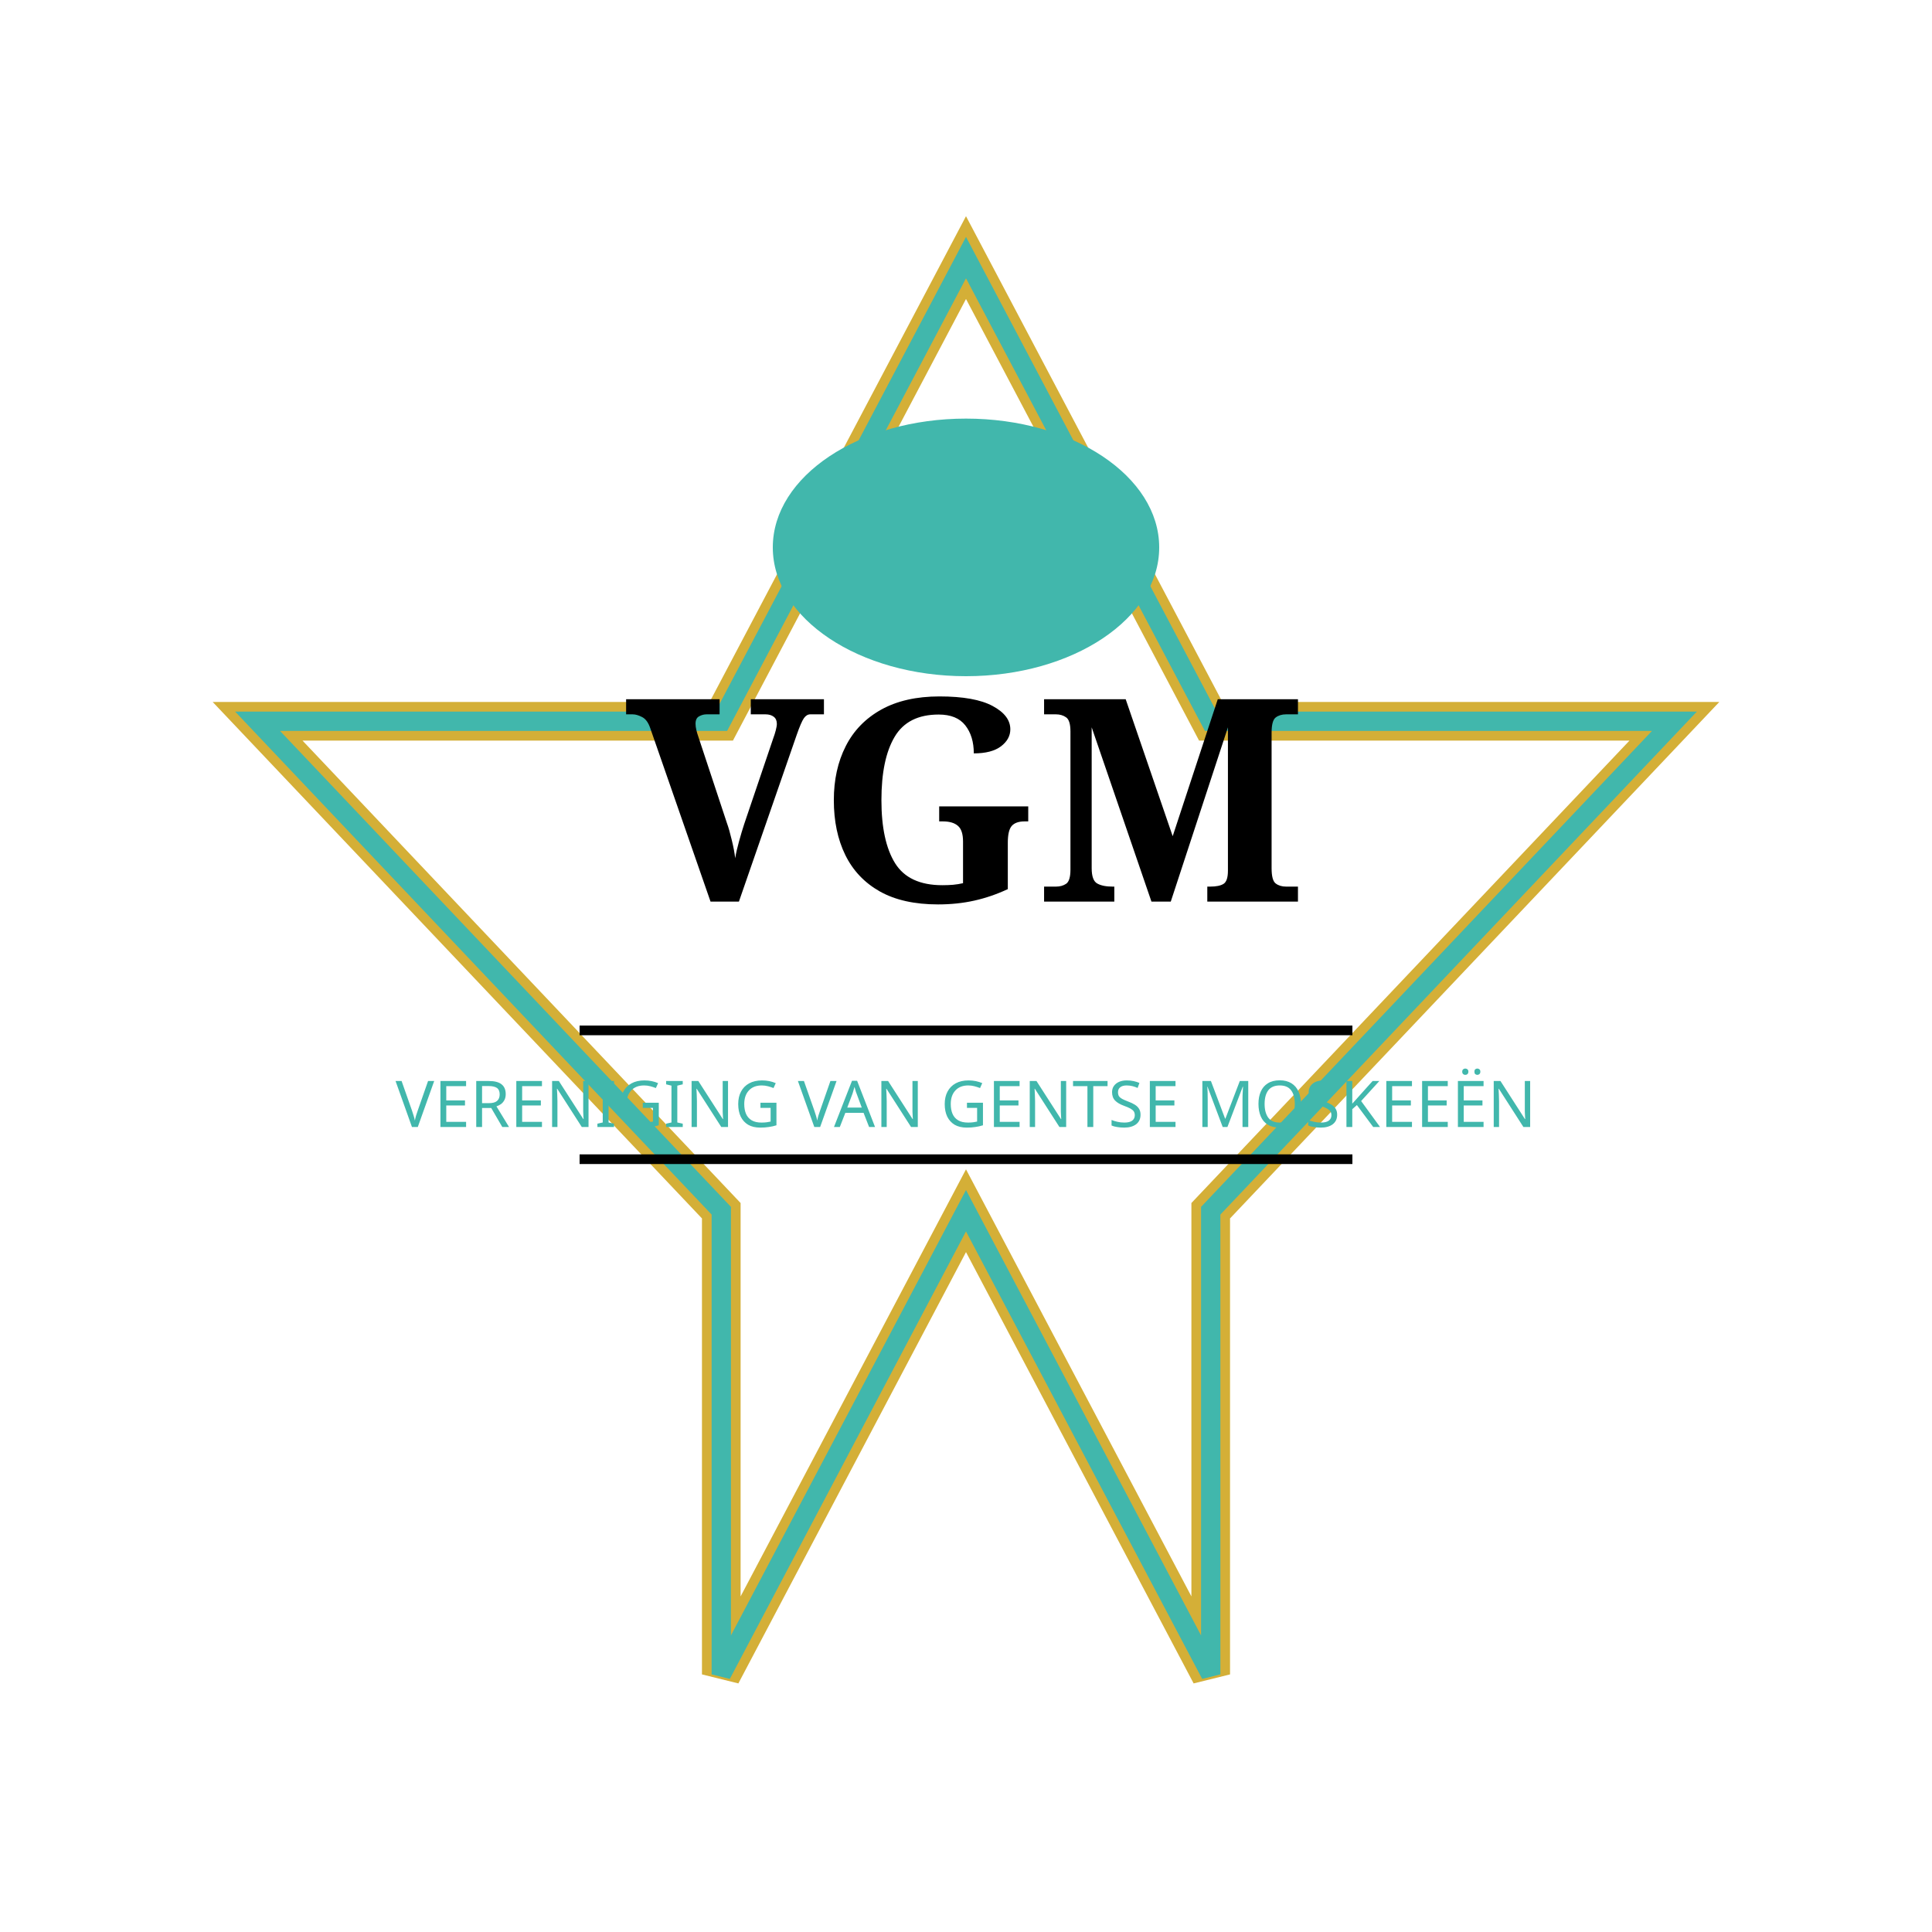
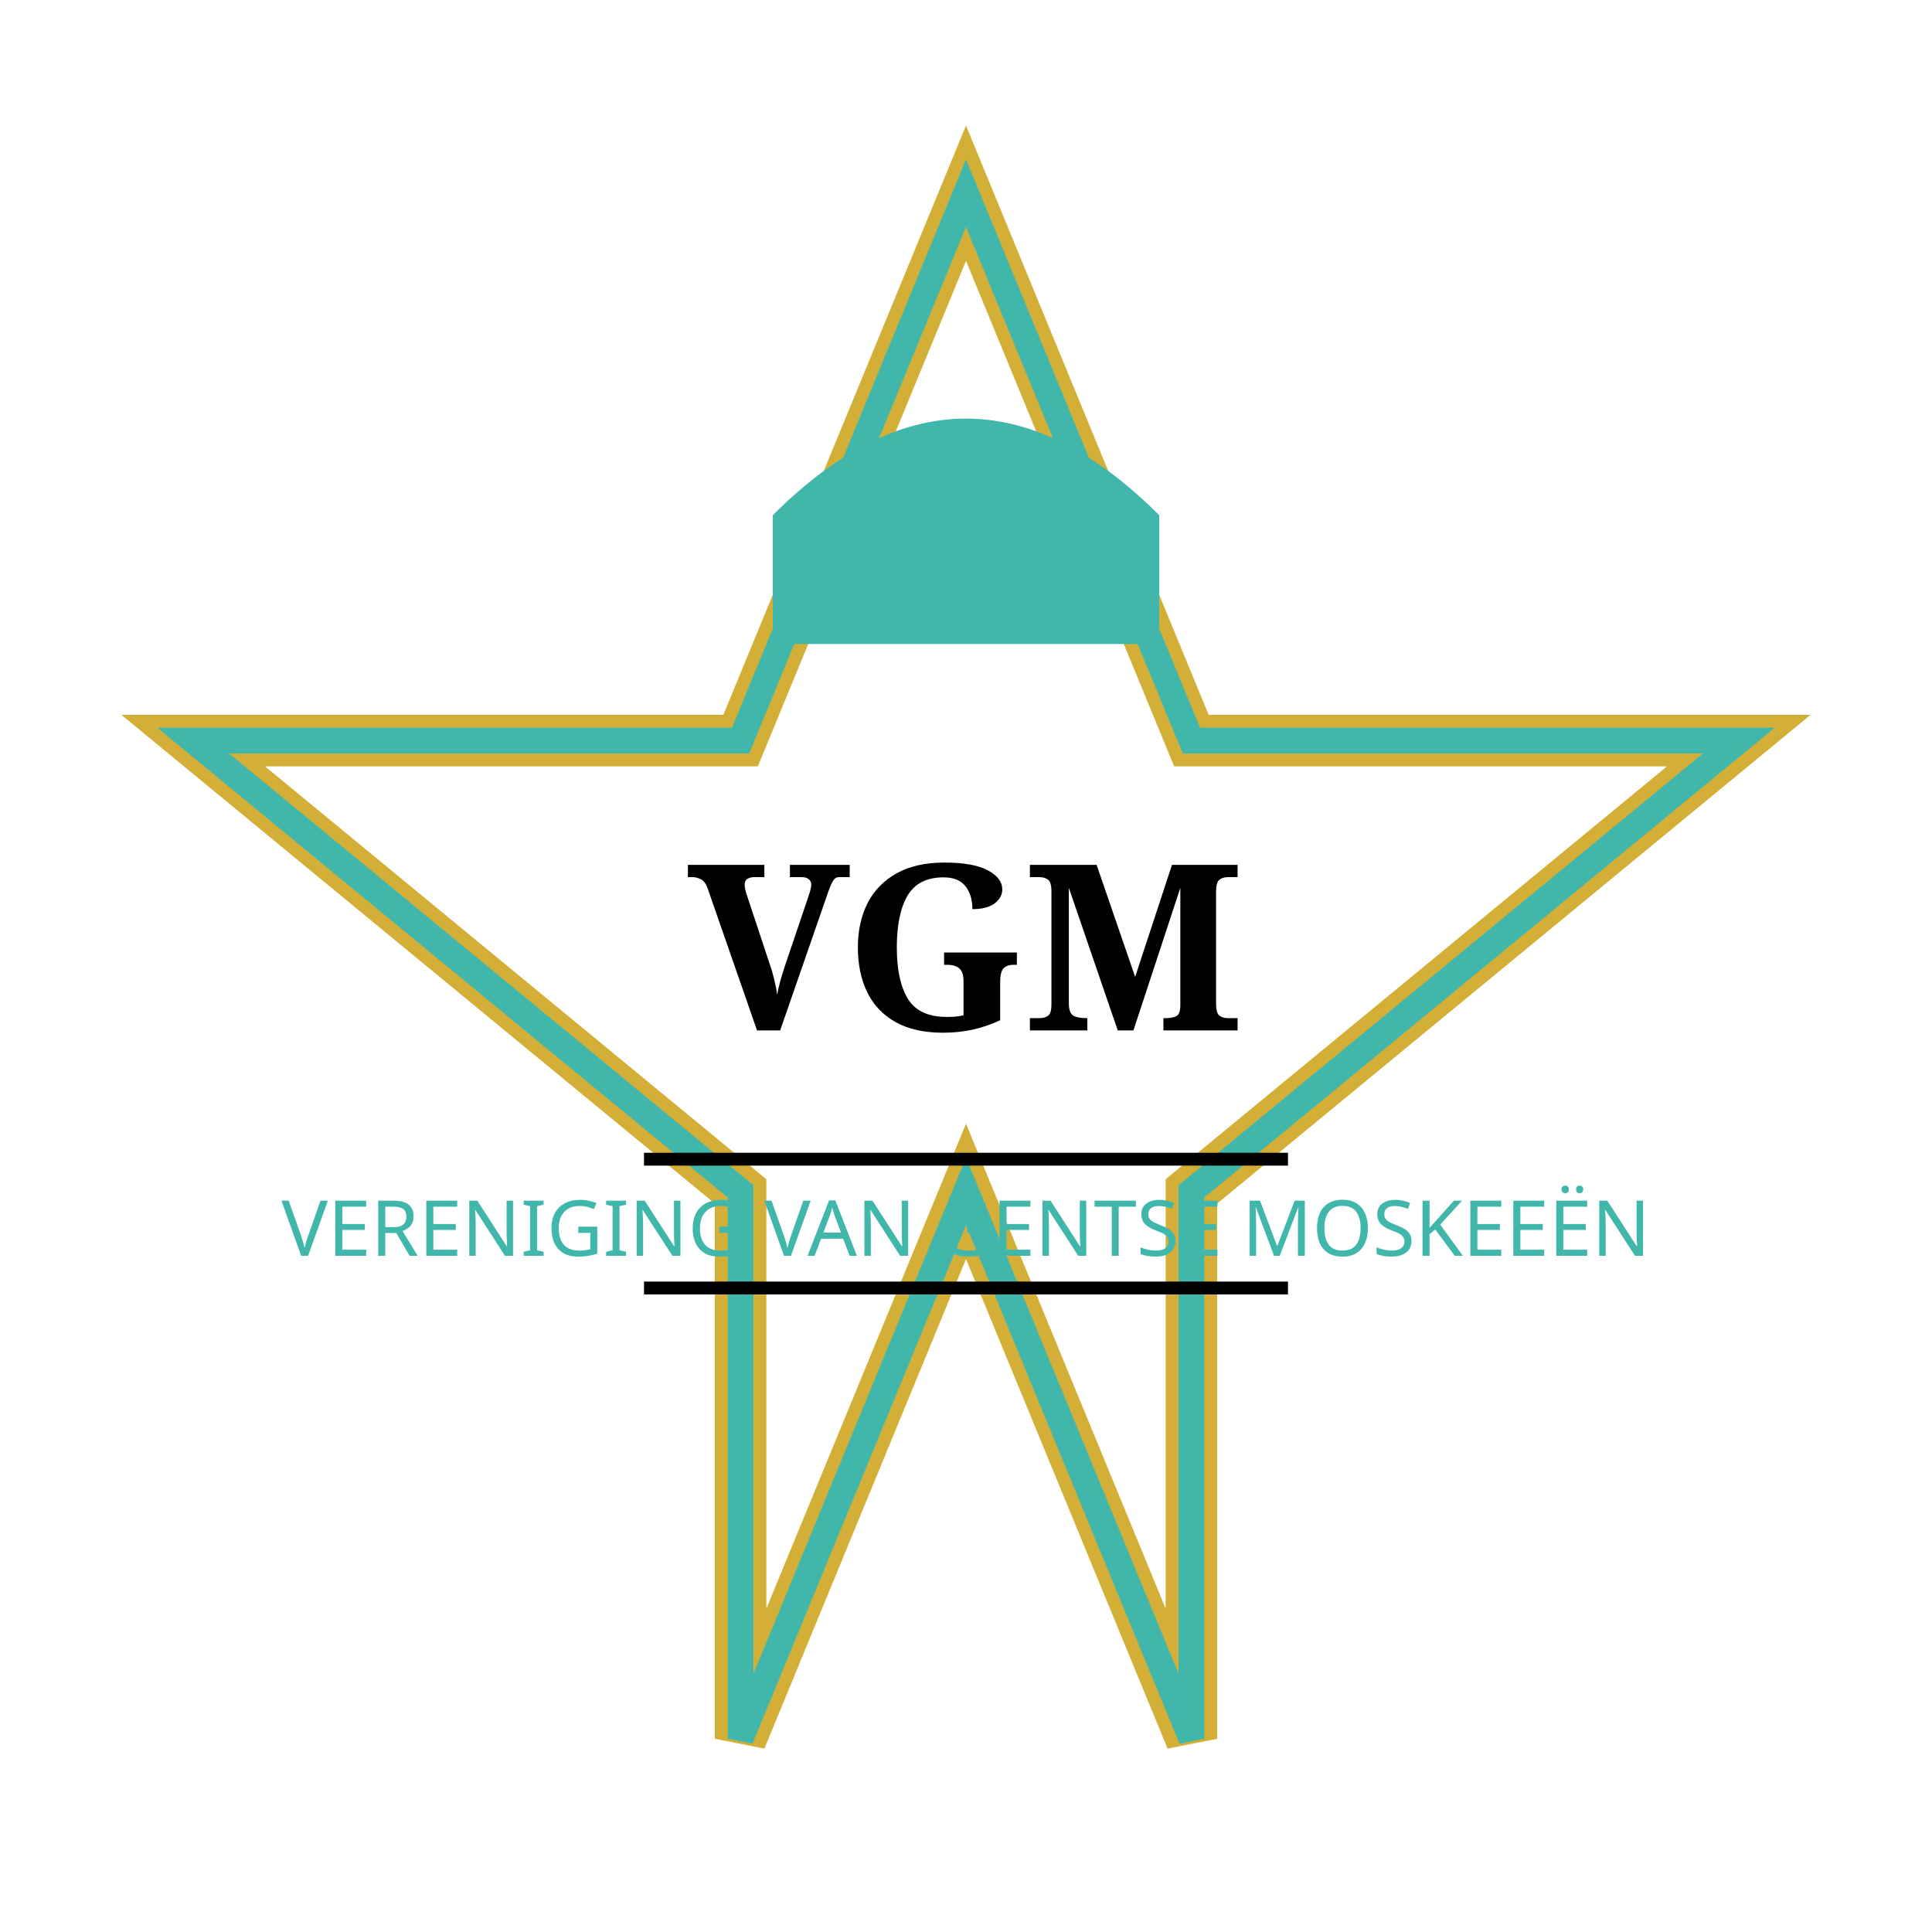
<svg xmlns="http://www.w3.org/2000/svg" width="300" height="300" viewBox="0 0 300 300">
  <rect width="300" height="300" fill="white" />
  <g transform="translate(150,150)">
-     <path d="M0,-110 L38,-38 L110,-38 L38,38 L38,110 L0,38 L-38,110 L-38,38 L-110,-38 L-38,-38 Z" fill="none" stroke="#D4AF37" stroke-width="6" />
-     <path d="M0,-110 L38,-38 L110,-38 L38,38 L38,110 L0,38 L-38,110 L-38,38 L-110,-38 L-38,-38 Z" fill="none" stroke="#41B7AC" stroke-width="3" />
+     <path d="M0,-120 L35,-35 L120,-35 L35,35 L35,120 L0,35 L-35,120 L-35,35 L-120,-35 L-35,-35 Z" fill="none" stroke="#D4AF37" stroke-width="8" />
+     <path d="M0,-120 L35,-35 L120,-35 L35,35 L35,120 L0,35 L-35,120 L-35,35 L-120,-35 L-35,-35 Z" fill="none" stroke="#41B7AC" stroke-width="4" />
  </g>
-   <ellipse cx="150" cy="85" rx="30" ry="20" fill="#41B7AC" />
-   <path d="M162,80 Q167,85 162,90 Q157,85 162,80" fill="#41B7AC" />
-   <text x="150" y="140" text-anchor="middle" font-family="serif" font-size="44" font-weight="bold" fill="black">VGM</text>
-   <line x1="90" y1="160" x2="210" y2="160" stroke="black" stroke-width="1.5" />
-   <line x1="90" y1="180" x2="210" y2="180" stroke="black" stroke-width="1.5" />
-   <text x="150" y="175" text-anchor="middle" font-family="sans-serif" font-size="10" fill="#41B7AC">VERENIGING VAN GENTSE MOSKEEËN</text>
+   <path d="M120,80 Q150,50 180,80 L180,100 L120,100 Z" fill="#41B7AC" />
+   <path d="M165,75 Q170,80 165,85 Q160,80 165,75" fill="#41B7AC" />
+   <text x="150" y="160" text-anchor="middle" font-family="serif" font-size="36" font-weight="bold" fill="black">VGM</text>
+   <line x1="100" y1="180" x2="200" y2="180" stroke="black" stroke-width="2" />
+   <line x1="100" y1="200" x2="200" y2="200" stroke="black" stroke-width="2" />
+   <text x="150" y="195" text-anchor="middle" font-family="sans-serif" font-size="12" fill="#41B7AC">VERENIGING VAN GENTSE MOSKEEËN</text>
</svg>
